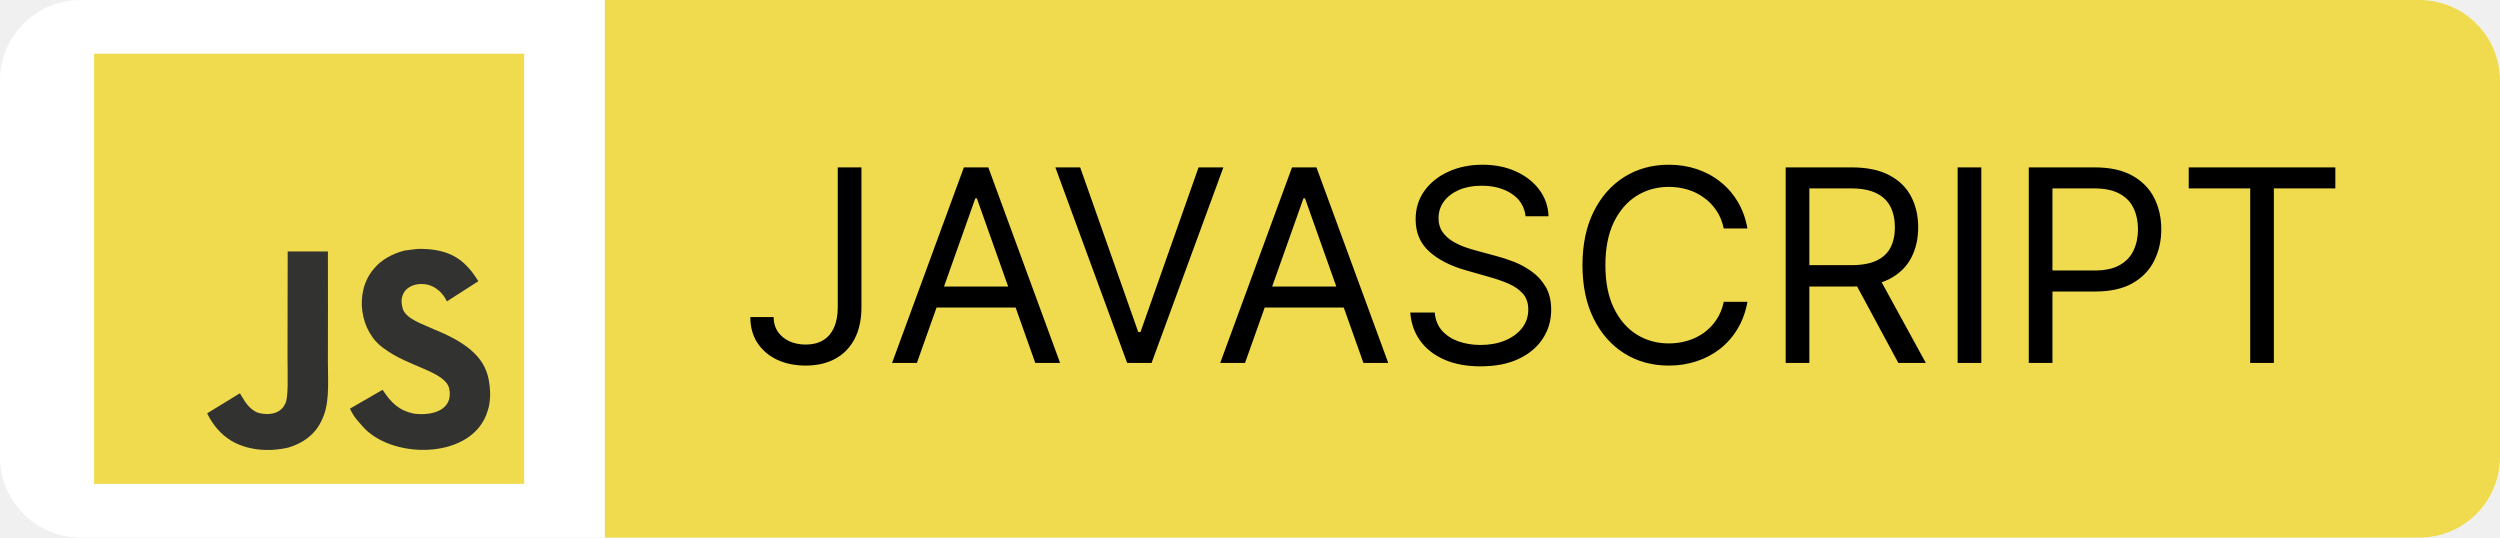
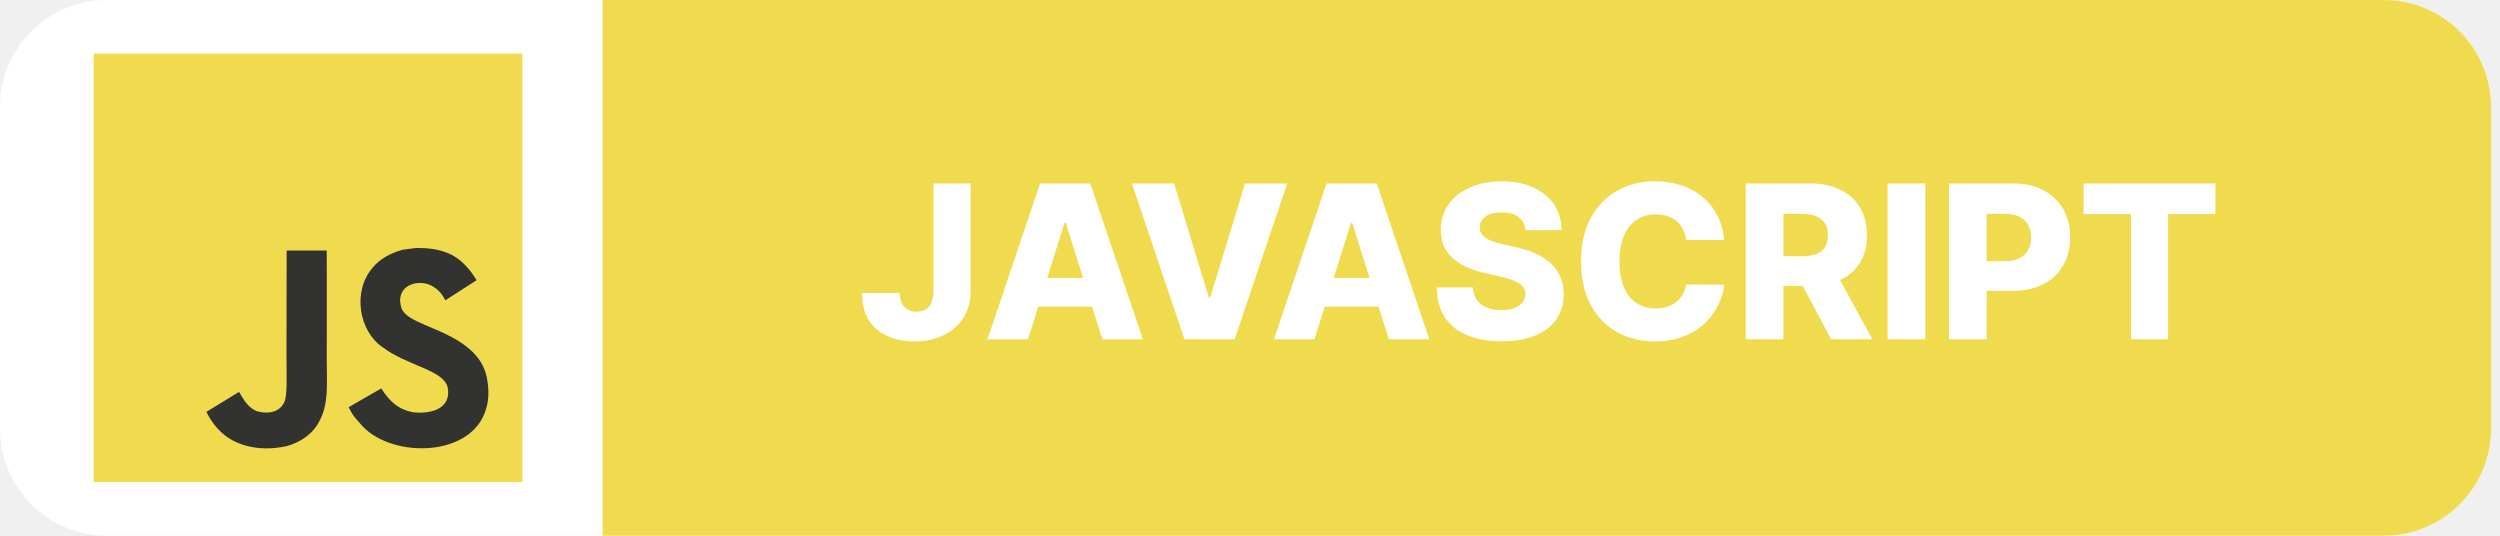
- <svg xmlns="http://www.w3.org/2000/svg" width="186" height="40" viewBox="0 0 186 40" fill="none">
-   <rect width="186" height="40" rx="6" fill="white" />
+ <svg xmlns="http://www.w3.org/2000/svg" width="140" height="30" viewBox="0 0 140 30" fill="none">
+   <rect width="139.5" height="30" rx="6" fill="white" />
  <g clip-path="url(#clip0_3_87)">
-     <path d="M7 4H39V36H7V4Z" fill="#F0DB4F" />
-     <path d="M36.381 28.368C36.147 26.908 35.195 25.682 32.375 24.538C31.395 24.088 30.303 23.766 29.978 23.024C29.862 22.592 29.847 22.348 29.92 22.087C30.13 21.238 31.143 20.973 31.946 21.217C32.463 21.39 32.953 21.789 33.248 22.424C34.629 21.53 34.626 21.536 35.59 20.922C35.237 20.374 35.049 20.122 34.818 19.887C33.987 18.96 32.855 18.482 31.046 18.519C30.732 18.558 30.416 18.601 30.103 18.64C29.199 18.869 28.338 19.343 27.834 19.979C26.319 21.697 26.751 24.706 28.594 25.944C30.41 27.306 33.078 27.617 33.418 28.891C33.75 30.452 32.272 30.957 30.802 30.777C29.719 30.552 29.117 30.002 28.466 29.001C27.268 29.694 27.268 29.694 26.036 30.403C26.328 31.042 26.635 31.331 27.125 31.884C29.443 34.236 35.243 34.12 36.284 30.561C36.326 30.44 36.606 29.624 36.381 28.368ZM24.396 18.707H21.403C21.403 21.293 21.391 23.86 21.391 26.446C21.391 28.091 21.476 29.6 21.208 30.062C20.77 30.972 19.636 30.859 19.119 30.683C18.592 30.424 18.325 30.056 18.015 29.536C17.929 29.387 17.865 29.271 17.844 29.262C17.032 29.758 16.223 30.257 15.411 30.753C15.815 31.583 16.411 32.304 17.175 32.773C18.316 33.457 19.849 33.667 21.452 33.299C22.495 32.995 23.395 32.365 23.867 31.407C24.548 30.151 24.402 28.63 24.396 26.948C24.411 24.204 24.396 21.46 24.396 18.707Z" fill="#323330" />
+     <path d="M5.25 3H29.25V27H5.25V3Z" fill="#F0DB4F" />
+     <path d="M27.286 21.276C27.11 20.181 26.396 19.262 24.281 18.404C23.547 18.066 22.728 17.824 22.483 17.268C22.397 16.944 22.385 16.761 22.44 16.565C22.598 15.928 23.357 15.73 23.959 15.913C24.347 16.043 24.715 16.341 24.936 16.818C25.972 16.148 25.969 16.152 26.693 15.691C26.428 15.281 26.287 15.091 26.113 14.916C25.49 14.22 24.642 13.862 23.284 13.889C23.049 13.919 22.812 13.951 22.577 13.98C21.899 14.151 21.254 14.507 20.875 14.984C19.739 16.273 20.063 18.529 21.445 19.458C22.807 20.48 24.808 20.713 25.064 21.669C25.312 22.839 24.204 23.218 23.102 23.083C22.29 22.914 21.838 22.501 21.35 21.751C20.451 22.271 20.451 22.271 19.527 22.802C19.746 23.281 19.976 23.498 20.344 23.913C22.082 25.677 26.433 25.59 27.213 22.921C27.245 22.83 27.455 22.218 27.286 21.276ZM18.297 14.03H16.052C16.052 15.97 16.043 17.895 16.043 19.834C16.043 21.068 16.107 22.2 15.906 22.547C15.578 23.229 14.727 23.145 14.339 23.012C13.944 22.818 13.744 22.542 13.511 22.152C13.447 22.04 13.399 21.954 13.383 21.947C12.774 22.319 12.167 22.693 11.558 23.065C11.861 23.688 12.309 24.228 12.881 24.579C13.737 25.093 14.886 25.25 16.089 24.974C16.871 24.746 17.547 24.274 17.9 23.555C18.411 22.613 18.302 21.472 18.297 20.211C18.309 18.153 18.297 16.095 18.297 14.03Z" fill="#323330" />
  </g>
-   <path d="M45 0H180C183.314 0 186 2.686 186 6V34C186 37.314 183.314 40 180 40H45V0Z" fill="#F0DB4F" />
-   <path d="M62.33 12.454H64.091V22.852C64.091 23.78 63.92 24.569 63.58 25.217C63.239 25.866 62.758 26.358 62.138 26.695C61.517 27.031 60.786 27.199 59.943 27.199C59.148 27.199 58.44 27.055 57.82 26.766C57.199 26.472 56.712 26.055 56.356 25.516C56.001 24.976 55.824 24.334 55.824 23.591H57.557C57.557 24.003 57.659 24.363 57.862 24.671C58.071 24.974 58.355 25.21 58.715 25.381C59.074 25.551 59.484 25.636 59.943 25.636C60.45 25.636 60.881 25.53 61.236 25.317C61.591 25.104 61.861 24.791 62.045 24.379C62.235 23.963 62.33 23.454 62.33 22.852V12.454ZM68.217 27H66.371L71.712 12.454H73.53L78.871 27H77.024L72.678 14.756H72.564L68.217 27ZM68.899 21.318H76.342V22.881H68.899V21.318ZM80.366 12.454L84.684 24.699H84.854L89.173 12.454H91.019L85.678 27H83.86L78.519 12.454H80.366ZM92.631 27H90.785L96.126 12.454H97.944L103.285 27H101.438L97.092 14.756H96.978L92.631 27ZM93.313 21.318H100.756V22.881H93.313V21.318ZM113.505 16.091C113.42 15.371 113.074 14.812 112.468 14.415C111.862 14.017 111.119 13.818 110.238 13.818C109.594 13.818 109.031 13.922 108.548 14.131C108.069 14.339 107.695 14.626 107.425 14.99C107.16 15.355 107.028 15.769 107.028 16.233C107.028 16.621 107.12 16.955 107.305 17.234C107.494 17.509 107.736 17.739 108.029 17.923C108.323 18.103 108.63 18.252 108.952 18.371C109.274 18.484 109.57 18.577 109.84 18.648L111.317 19.046C111.696 19.145 112.118 19.282 112.582 19.457C113.05 19.633 113.498 19.872 113.924 20.175C114.355 20.473 114.71 20.857 114.989 21.325C115.269 21.794 115.408 22.369 115.408 23.051C115.408 23.837 115.202 24.547 114.79 25.182C114.383 25.816 113.787 26.32 113.001 26.695C112.219 27.069 111.27 27.256 110.153 27.256C109.111 27.256 108.209 27.088 107.447 26.751C106.689 26.415 106.093 25.947 105.657 25.345C105.226 24.744 104.982 24.046 104.925 23.25H106.744C106.791 23.799 106.976 24.254 107.298 24.614C107.624 24.969 108.036 25.234 108.533 25.409C109.035 25.579 109.575 25.665 110.153 25.665C110.825 25.665 111.429 25.556 111.964 25.338C112.499 25.116 112.923 24.808 113.235 24.415C113.548 24.017 113.704 23.553 113.704 23.023C113.704 22.54 113.569 22.147 113.299 21.844C113.029 21.541 112.674 21.294 112.234 21.105C111.793 20.916 111.317 20.75 110.806 20.608L109.016 20.097C107.88 19.77 106.98 19.303 106.317 18.697C105.655 18.091 105.323 17.298 105.323 16.318C105.323 15.504 105.543 14.794 105.984 14.188C106.429 13.577 107.025 13.103 107.773 12.767C108.526 12.426 109.367 12.256 110.295 12.256C111.232 12.256 112.066 12.424 112.795 12.76C113.524 13.091 114.102 13.546 114.528 14.124C114.959 14.701 115.186 15.357 115.21 16.091H113.505ZM130.009 17H128.248C128.143 16.493 127.961 16.048 127.701 15.665C127.445 15.281 127.132 14.959 126.763 14.699C126.399 14.434 125.994 14.235 125.549 14.102C125.104 13.97 124.64 13.903 124.157 13.903C123.276 13.903 122.478 14.126 121.763 14.571C121.053 15.016 120.487 15.672 120.066 16.538C119.649 17.405 119.441 18.468 119.441 19.727C119.441 20.987 119.649 22.05 120.066 22.916C120.487 23.783 121.053 24.438 121.763 24.884C122.478 25.329 123.276 25.551 124.157 25.551C124.64 25.551 125.104 25.485 125.549 25.352C125.994 25.22 126.399 25.023 126.763 24.763C127.132 24.498 127.445 24.173 127.701 23.79C127.961 23.401 128.143 22.956 128.248 22.454H130.009C129.876 23.198 129.635 23.863 129.284 24.45C128.934 25.037 128.498 25.537 127.978 25.949C127.457 26.356 126.872 26.666 126.223 26.879C125.579 27.092 124.891 27.199 124.157 27.199C122.916 27.199 121.813 26.896 120.847 26.29C119.881 25.684 119.121 24.822 118.567 23.704C118.013 22.587 117.736 21.261 117.736 19.727C117.736 18.193 118.013 16.867 118.567 15.75C119.121 14.633 119.881 13.771 120.847 13.165C121.813 12.559 122.916 12.256 124.157 12.256C124.891 12.256 125.579 12.362 126.223 12.575C126.872 12.788 127.457 13.101 127.978 13.513C128.498 13.92 128.934 14.417 129.284 15.004C129.635 15.587 129.876 16.252 130.009 17ZM132.855 27V12.454H137.77C138.906 12.454 139.839 12.649 140.568 13.037C141.297 13.421 141.837 13.948 142.188 14.621C142.538 15.293 142.713 16.058 142.713 16.915C142.713 17.772 142.538 18.532 142.188 19.195C141.837 19.858 141.3 20.378 140.575 20.757C139.851 21.131 138.925 21.318 137.798 21.318H133.821V19.727H137.741C138.518 19.727 139.143 19.614 139.616 19.386C140.095 19.159 140.44 18.837 140.653 18.421C140.871 17.999 140.98 17.497 140.98 16.915C140.98 16.332 140.871 15.823 140.653 15.388C140.436 14.952 140.088 14.616 139.609 14.379C139.131 14.138 138.499 14.017 137.713 14.017H134.616V27H132.855ZM139.702 20.466L143.281 27H141.236L137.713 20.466H139.702ZM147.409 12.454V27H145.648V12.454H147.409ZM150.941 27V12.454H155.856C156.997 12.454 157.93 12.661 158.654 13.072C159.383 13.48 159.923 14.031 160.273 14.727C160.624 15.423 160.799 16.2 160.799 17.057C160.799 17.914 160.624 18.693 160.273 19.393C159.928 20.094 159.393 20.653 158.668 21.07C157.944 21.482 157.016 21.688 155.884 21.688H152.362V20.125H155.827C156.609 20.125 157.236 19.99 157.71 19.72C158.183 19.45 158.526 19.086 158.739 18.626C158.957 18.162 159.066 17.639 159.066 17.057C159.066 16.474 158.957 15.954 158.739 15.494C158.526 15.035 158.181 14.675 157.702 14.415C157.224 14.15 156.59 14.017 155.799 14.017H152.702V27H150.941ZM162.841 14.017V12.454H173.75V14.017H169.176V27H167.415V14.017H162.841Z" fill="black" />
+   <path d="M33.75 0H133.5C136.814 0 139.5 2.686 139.5 6V24C139.5 27.314 136.814 30 133.5 30H33.75V0Z" fill="#F0DB4F" />
+   <path d="M52.276 10.273H54.356V16.307C54.353 16.872 54.218 17.366 53.951 17.79C53.684 18.21 53.315 18.537 52.843 18.77C52.374 19.003 51.832 19.119 51.215 19.119C50.67 19.119 50.174 19.024 49.728 18.834C49.285 18.643 48.931 18.348 48.667 17.947C48.406 17.547 48.276 17.034 48.279 16.409H50.38C50.389 16.634 50.431 16.825 50.508 16.984C50.587 17.141 50.697 17.259 50.836 17.338C50.975 17.418 51.141 17.457 51.334 17.457C51.536 17.457 51.707 17.415 51.846 17.329C51.985 17.241 52.09 17.112 52.161 16.942C52.235 16.771 52.273 16.56 52.276 16.307V10.273ZM57.568 19H55.301L58.245 10.273H61.054L63.998 19H61.731L59.681 12.472H59.613L57.568 19ZM57.265 15.565H62.004V17.168H57.265V15.565ZM65.748 10.273L67.699 16.665H67.772L69.723 10.273H72.084L69.14 19H66.331L63.387 10.273H65.748ZM73.611 19H71.344L74.288 10.273H77.097L80.041 19H77.774L75.725 12.472H75.656L73.611 19ZM73.308 15.565H78.047V17.168H73.308V15.565ZM85.429 12.889C85.4 12.577 85.274 12.334 85.049 12.161C84.828 11.984 84.511 11.896 84.099 11.896C83.826 11.896 83.599 11.932 83.417 12.003C83.236 12.074 83.099 12.172 83.008 12.297C82.917 12.419 82.87 12.56 82.868 12.719C82.862 12.849 82.888 12.964 82.944 13.064C83.004 13.163 83.089 13.251 83.2 13.328C83.314 13.402 83.45 13.467 83.609 13.524C83.768 13.581 83.947 13.631 84.146 13.673L84.896 13.844C85.328 13.938 85.709 14.062 86.038 14.219C86.37 14.375 86.649 14.561 86.873 14.777C87.1 14.993 87.272 15.242 87.389 15.523C87.505 15.804 87.565 16.119 87.568 16.469C87.565 17.02 87.426 17.493 87.15 17.888C86.875 18.283 86.478 18.585 85.961 18.796C85.447 19.006 84.826 19.111 84.099 19.111C83.369 19.111 82.733 19.001 82.19 18.783C81.647 18.564 81.225 18.232 80.924 17.785C80.623 17.34 80.468 16.776 80.46 16.094H82.48C82.497 16.375 82.572 16.609 82.706 16.797C82.839 16.984 83.022 17.126 83.255 17.223C83.491 17.32 83.764 17.368 84.073 17.368C84.358 17.368 84.599 17.329 84.798 17.253C85 17.176 85.154 17.07 85.263 16.933C85.37 16.797 85.426 16.641 85.429 16.465C85.426 16.3 85.375 16.159 85.275 16.043C85.176 15.923 85.022 15.821 84.815 15.736C84.611 15.648 84.349 15.567 84.031 15.493L83.119 15.28C82.363 15.107 81.768 14.827 81.334 14.44C80.899 14.051 80.683 13.526 80.686 12.864C80.683 12.324 80.828 11.851 81.12 11.445C81.413 11.038 81.818 10.722 82.335 10.494C82.852 10.267 83.441 10.153 84.103 10.153C84.779 10.153 85.366 10.268 85.863 10.499C86.363 10.726 86.751 11.046 87.027 11.457C87.302 11.869 87.443 12.347 87.448 12.889H85.429ZM96.555 13.435H94.424C94.396 13.216 94.338 13.018 94.25 12.842C94.162 12.666 94.045 12.516 93.9 12.391C93.755 12.266 93.584 12.171 93.385 12.105C93.189 12.037 92.971 12.003 92.733 12.003C92.309 12.003 91.944 12.107 91.638 12.314C91.334 12.521 91.099 12.821 90.934 13.213C90.772 13.605 90.691 14.079 90.691 14.636C90.691 15.216 90.774 15.702 90.939 16.094C91.106 16.483 91.341 16.777 91.642 16.976C91.946 17.172 92.305 17.27 92.72 17.27C92.953 17.27 93.164 17.24 93.355 17.18C93.548 17.121 93.717 17.034 93.862 16.921C94.01 16.804 94.13 16.663 94.224 16.499C94.321 16.331 94.388 16.142 94.424 15.932L96.555 15.945C96.518 16.331 96.406 16.712 96.218 17.087C96.034 17.462 95.779 17.804 95.456 18.114C95.132 18.421 94.737 18.665 94.271 18.847C93.808 19.028 93.277 19.119 92.677 19.119C91.888 19.119 91.18 18.946 90.555 18.599C89.933 18.25 89.441 17.741 89.081 17.074C88.72 16.406 88.539 15.594 88.539 14.636C88.539 13.676 88.723 12.862 89.089 12.195C89.456 11.527 89.951 11.02 90.576 10.673C91.201 10.327 91.902 10.153 92.677 10.153C93.206 10.153 93.694 10.227 94.143 10.375C94.592 10.52 94.987 10.733 95.328 11.014C95.669 11.293 95.946 11.635 96.159 12.041C96.372 12.447 96.504 12.912 96.555 13.435ZM97.762 19V10.273H101.367C102.021 10.273 102.585 10.391 103.059 10.626C103.536 10.859 103.904 11.195 104.163 11.632C104.421 12.067 104.55 12.582 104.55 13.179C104.55 13.784 104.418 14.298 104.154 14.722C103.89 15.142 103.515 15.463 103.029 15.685C102.543 15.903 101.968 16.013 101.303 16.013H99.023V14.351H100.911C101.229 14.351 101.495 14.31 101.708 14.227C101.924 14.142 102.087 14.014 102.198 13.844C102.309 13.671 102.364 13.449 102.364 13.179C102.364 12.909 102.309 12.686 102.198 12.51C102.087 12.331 101.924 12.197 101.708 12.109C101.492 12.018 101.227 11.973 100.911 11.973H99.871V19H97.762ZM102.675 15.011L104.849 19H102.548L100.417 15.011H102.675ZM107.817 10.273V19H105.707V10.273H107.817ZM109.141 19V10.273H112.746C113.4 10.273 113.963 10.401 114.438 10.656C114.915 10.909 115.283 11.263 115.542 11.717C115.8 12.169 115.929 12.695 115.929 13.294C115.929 13.896 115.797 14.423 115.533 14.875C115.272 15.324 114.898 15.672 114.412 15.919C113.927 16.166 113.35 16.29 112.682 16.29H110.458V14.628H112.29C112.608 14.628 112.874 14.572 113.087 14.462C113.303 14.351 113.466 14.196 113.577 13.997C113.688 13.796 113.743 13.561 113.743 13.294C113.743 13.024 113.688 12.791 113.577 12.595C113.466 12.396 113.303 12.243 113.087 12.135C112.871 12.027 112.605 11.973 112.29 11.973H111.25V19H109.141ZM116.684 11.986V10.273H124.06V11.986H121.414V19H119.334V11.986H116.684Z" fill="white" />
  <defs>
    <clipPath id="clip0_3_87">
-       <rect width="32" height="32" fill="white" transform="translate(7 4)" />
+       <rect width="24" height="24" fill="white" transform="translate(5.25003 3)" />
    </clipPath>
  </defs>
</svg>
